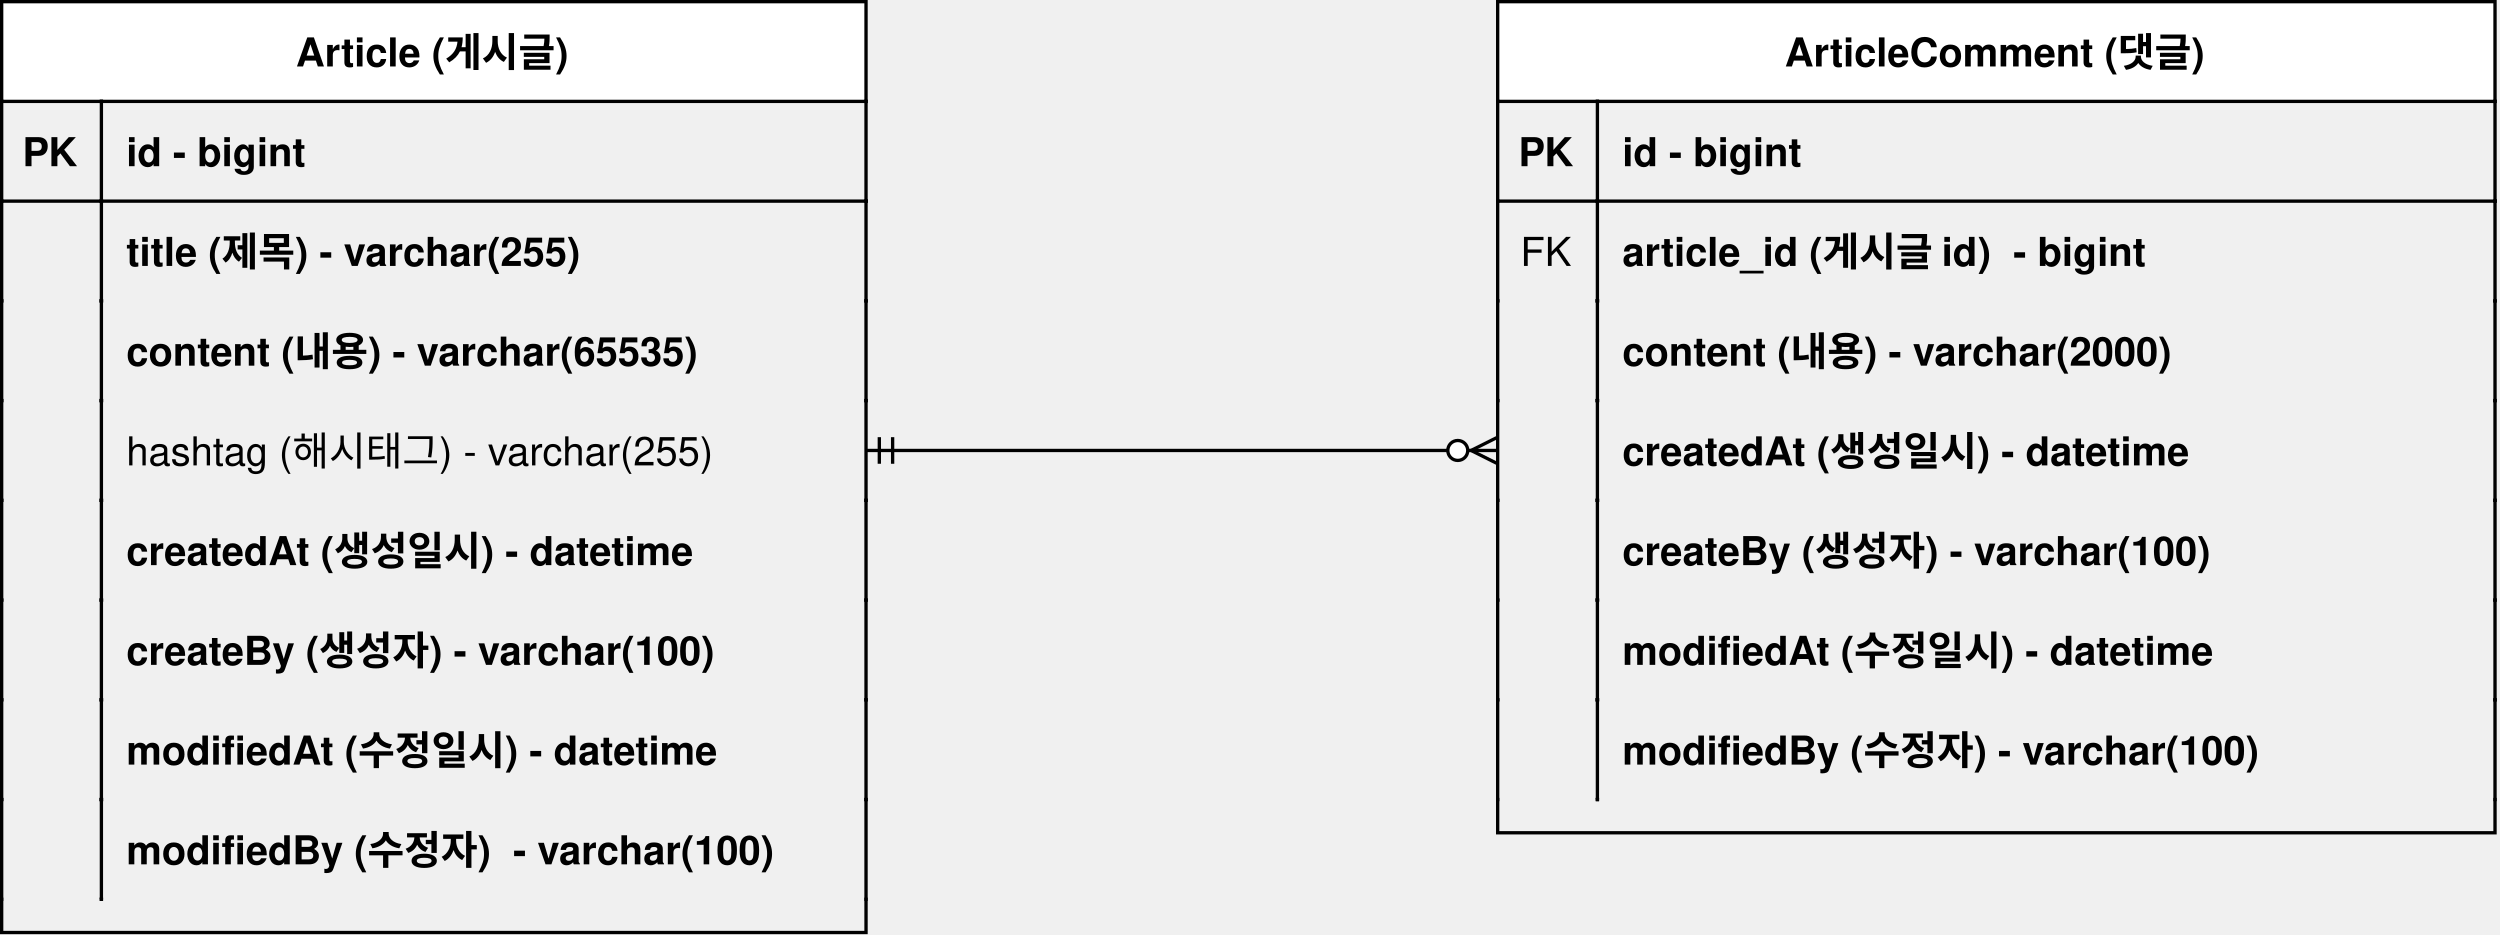
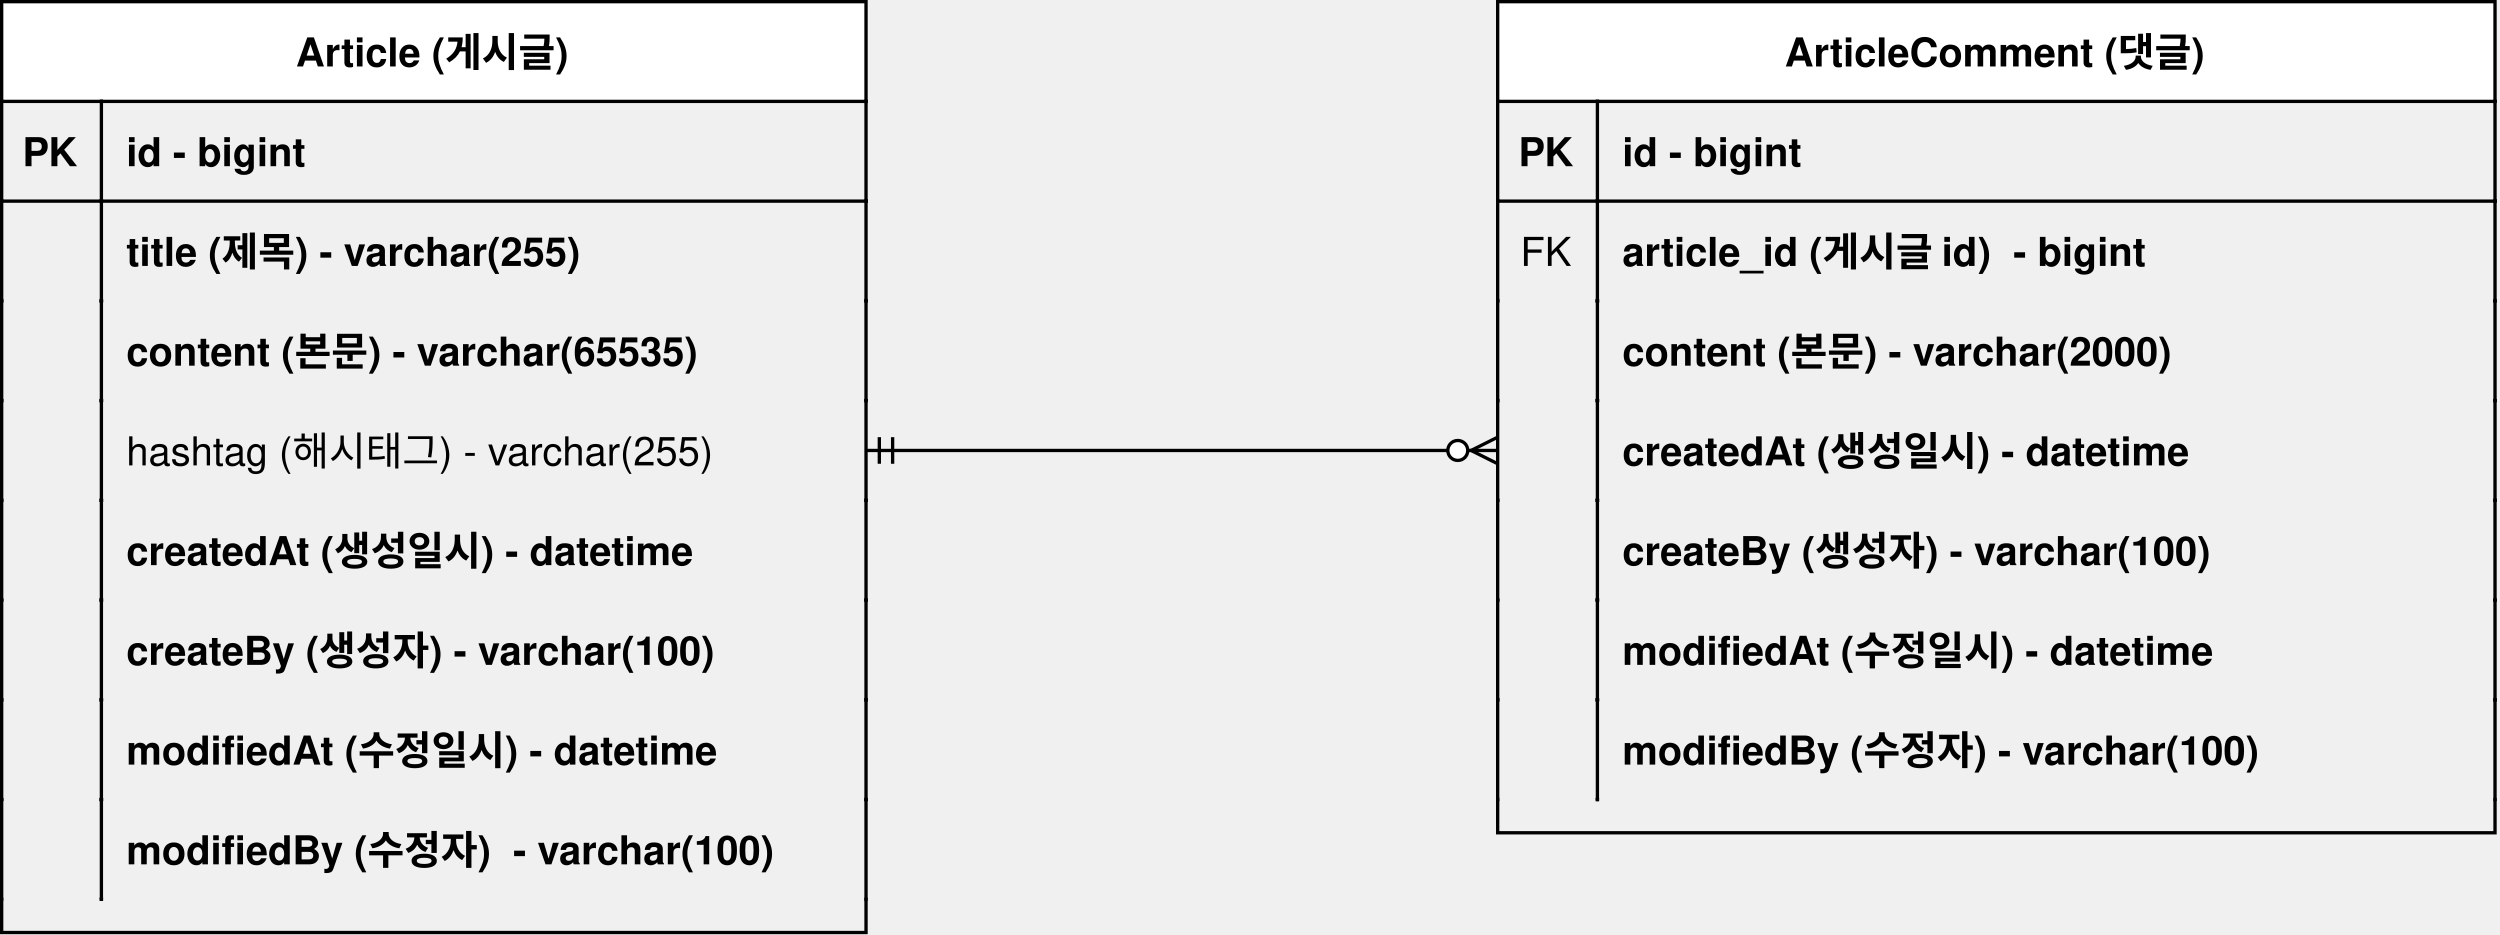
- <svg xmlns="http://www.w3.org/2000/svg" version="1.1" width="752px" height="281px" viewBox="-0.5 -0.5 752 281" content="&lt;mxfile host=&quot;app.diagrams.net&quot; modified=&quot;2022-10-15T10:11:14.747Z&quot; agent=&quot;5.0 (Windows NT 10.0; Win64; x64) AppleWebKit/537.36 (KHTML, like Gecko) Chrome/105.0.0.0 Safari/537.36&quot; etag=&quot;guIy6GiRmw20qJnXO0N7&quot; version=&quot;20.4.1&quot; type=&quot;github&quot;&gt;&lt;diagram id=&quot;R2lEEEUBdFMjLlhIrx00&quot; name=&quot;Page-1&quot;&gt;7Z1tb5s6FMc/jaXtxSoCISUvA0nvpLXabjZp26vJDU5iXcCRcddkn/7aYAcSQxq2PHQYKZvwwZyAz9/88MFugBPE638oXC0fSIgiYFvhGjhjYNuuNeD/C8MmN/Qsr59bFhSH0lYYPuNfSFWU1icconSnIiMkYni1a5yRJEEztmODlJLn3WpzEu1+6woukGb4PIORbv2KQ7bMrZ5rFfb3CC+W6pt7ltwTQ1VZGtIlDMnzjgmt2R1JmDzFT4jGMEEJ43seIP0PUeBOloyJKx0B+45/5qL2zYKQRYTgCqc3MxJz8yzlVe7mMMaRaOeSI1864l/nTIATUEJYvhWvAxSJWKkw5Od0V7N32w5U+D3igB/fQzR9fB8NH97ZH6fpJhx/+Ped9PITRk+yfUeU4RlvbNt6AyYj4NvAC8AkAJ4PhkFm8YBnvZVNyDYqLrw1V2KTwUdh8lMGKZPycSxu4IJgECf82p1xLytHEVylOKueW5Y4Cu/hhjwx5UiV/Dleo3Caq0fU5UK6585EUTgXcfgsT0bshhFeJHx7xhtHfKNPUcrP5R6mTNaQF44oQ+vaFu1t48T7EyIxYnTDq8gDHKmajepbefG5kKU9kLZlSZK2J41Q6myx9VyEj2/ICDaIpq1F83CYpkL+/pJQ/EsEJ5KNWQ5dVn7GccT1+x7BcM/kk+xGkoUAR1FAIiLim5AEaSEWlUJKVl8gXSAmDSuCZX9zff7hLRNYNy5w+bkGvNwryvwjqlMWkCRllEtJ+EA8os9IRNVnZCWdRmiu/FPZ7mL7kTDGu2eD+Nf3GV0Um11RvKQC51wicDQRfPpQKwN+sQzDaMrv1DBZRHnQshs3LIJWEdnKtt62737D7/dOwpt9HmX33iUOQ5T8UTzs6niUAuA0bH/prGiVxt5gxG87CWS8gzwlYaoFdXuevx/nvhZnXt223vF/j3ghesd1g65uwXldP13BGU4W9/mRgz1VuJdSxd6tu9xLT6uS1yITt2PCUUywzsiEwbWZMDheBJe5OaAQK3+nB4JrJhButSAzzNSTfABGVvYA74PRCIyGbyUqfkI6W0L6xnbd+mf6VwKMKpXsPlqcWjLG0cLraHF1WgyvTYuhUbTwzKSFyueVoiwyNHm2643ghGcDvy/IMawCxsB1HaORUaMb45DR03OIHTMuzYyefW1o9BokH1tAjV5NPFqPDT29uITpksFFjo0xGLoSG/KNwRh4jnp1cAt8ry0jj9Nrxzh02LqYOnRcHB3Hvrc6GzpsPZXdZnTkqjcPHbaeip5RxL8yHDGVpBKoGGcbfcD7khh8jIFfvIBW8Aj5YQzH6G8Ex4nGH3UyMo8iDbLbHUXORRHv6hTR89+tpsjAUIroKeqcIv7mAEQmYGjl7AhsMNqOPXrWgZlMBiCkRkPmIaRByrtDyJkQsp1ier2pU3pOvNUIGZqJEEfPWMckxHO8MxLxwNBT783dbiTyGzoyDiNOgxx4h5FzYaR/dYw0SGu2ACO56g3EiJ62VBgpjUV0jORjkWwcAnZfhRg+HKkTknkc0TOlcllOQOK4PEWDy8npFuWUVdJXiaj6VTmOVRHmbcXT46DLTx73VPBny3Kcmjmc9etyKnVwvqcCPT/Z8oU5jqEpSkdPUXZLc47QxQHO356W88e4u4RQurTjJcaLL5ChYnXOZcmgBqwlGdxdmwznHTEamnjs64lHmD/X/8gAcWjFfeZ7d9j4d7DknAPG5onHdoKk3yUeXwFIKhbuXBgkZiUe+4YmHvt64rHR0h3bMjvPWKcb87DRLfd8BdioWrtzYW6YteKzb+iST5Xh7iZgnwYjzVeAthMjbrcC9DVg5Ng3XWfDiNtgFNoCjLiGLgF19VFmoxnY3XyHFwRkHkAaLADsAHI2gFQs4bkwQBr8sbo2AKRvKED0CTHd/Os/4UiNjszjSIMlgB1HzsWRqnU8F+ZIg7xmGzhyayhH9LRlgwnY3VDkCAkZh5DBETkMFC6QanPerJhtpiiCDJNkUuzJI5MzpGcLyrA4kt0fJeFI/BQGL06mvxAlX8gDTDaKPMW+GCbhx0xKVFwxUvTh30o338qF76Jw46rieF3eOVaIQmvMvqmT4Nulo3ipOEgU1DH55YtrrpWUNKXkic7QgcZVfyqOKQDWVTwiQ9+rIsrWSLOA/Nw95QOq/ESymTRK77bys9krKxf5pcqjChVqjpw9R719R3lTaI5eljMvFr8dklcvfvDFmfwP&lt;/diagram&gt;&lt;/mxfile&gt;" resource="https://app.diagrams.net/#HIamAnjaehyun%2Ffastcampus-project-board%2Ffeature%252F%25239-domain%2Fdocument%2Fproject-board-erd.svg">
+ <svg xmlns="http://www.w3.org/2000/svg" version="1.1" width="752px" height="281px" viewBox="-0.5 -0.5 752 281" content="&lt;mxfile host=&quot;app.diagrams.net&quot; modified=&quot;2022-10-15T10:26:23.275Z&quot; agent=&quot;5.0 (Windows NT 10.0; Win64; x64) AppleWebKit/537.36 (KHTML, like Gecko) Chrome/105.0.0.0 Safari/537.36&quot; etag=&quot;KS77XjDM4G60Ddbn8czy&quot; version=&quot;20.4.1&quot; type=&quot;github&quot;&gt;&lt;diagram id=&quot;R2lEEEUBdFMjLlhIrx00&quot; name=&quot;Page-1&quot;&gt;7Z1tb5s6FMc/jaXtxSoCISUvA0nvpLXabjZp26vJDQ6xLuDIuGuyT39tsAOJIQ1bHroYKZvwwTjg8zc/fPBpgBMkq38oXC4eSIhiYFvhCjhjYNuuNeD/C8O6MPQsr19YIopDaSsNn/EvpCpK6xMOUbZVkRESM7zcNs5ImqIZ27JBSsnzdrU5ibe/dQkjpBk+z2CsW7/ikC0Kq+dapf09wtFCfXPPknsSqCpLQ7aAIXneMqEVuyMpk6f4CdEEpihlfM8DpP8hCtzJgjFxpSNg3/HPXNS+iQiJYgSXOLuZkYSbZxmvcjeHCY5FP1ca8mVD/OucCXACSggrtpJVgGLhK+WG4pzuGvZu+oGKdg844Mf3EE0f38fDh3f2x2m2Dscf/n0nW/kJ4yfZvyPK8Ix3tm29AZMR8G3gBWASAM8HwyC3eMCz3souZGvlF96bS7HJ4KMw+RmDlEn5OBY3cEEwiFN+7c64l5fjGC4znFcvLAsch/dwTZ6YakiV/DleoXBaqEfU5UK6542Jomhc+OGzPBmxG8Y4Svn2jHeO+Eafooyfyz3MmKwhLxxRhlaNPdrb+ImPJ0QSxOiaV5EHOFI1azW2iuJzKUt7IG2LiiRtTxqh1Fm0abl0H9+QHmzhTVvz5n43TYX8/QWh+JdwTiw7s+q6vPyMk5jr9z2C4Y7JJ/mNJHcBjuOAxET4NyUp0lwsKoWULL9AGiEmDUuC5Xhzff7hPRNYNy5w+bkGvNwry/wjqlMWkDRjlEtJtIG4R5+R8KrPyFI2GqO5ap/Kfhfbj4QxPjxb+L95zOiiWG+L4iUVOKcSgaOJ4NOHRhnwi2UYxlN+p4ZpFBdOy2/csHRajWdr+3rTv7sdvzs6Ce/2eZzfexc4DFH6R/6w6/1RcYDTsv9lY2WvtG4Nxvy2k0LGB8hTGmaaUzfn+ft+7mt+5tVt6x3/94gjMTou63R1Cy7q+tkSznAa3RdHDnZU4Z5LFTu37uooPa5KXotM3I4JBzHBOiETBpdmwuBwEZzn5oBCrNo7PhBcM4FwqzmZYaae5AMwsvIHeB+MRmA0fCtR8RPS2QLSN7brNj/TvxJg1Klk+9Hi2JIxjhZeR4uL02J4aVoMjaKFZyYtVDyv4mURoSmiXW8EJ3xHxHoEMAK+sQuMges6RiOjQTfGIaOnxxA7ZpybGT370tDotQg+XgE1eg3+uHps6OHFBcwWDEYFNsZg6AK/X3ljMAaeo14d3NaA5G+deRxfO8ahw9bF1KHj7Og49L3VydBh66Hsa0ZHoXrz0GHroegZRfwrwxFTQSqBinG+0Qd8LPENXvTLF9AKHiE/jOEE/Y3gONL8o0lG5lGkRXS7o8ipKOJdnCJ6/PuqKTIwlCJ6iLqgiL/eA5EJGFoFOwIbjDZzj561ZyWTAQhp0JB5CGkR8u4QciKEbJaYXm7plB4Tv2qEDM1EiKNHrBMS4jnemol4YOip9+ZuNxP5DR0ZhxGnRQy8w8ipMNK/OEZahDWvACOF6g3EiB62VBipzEV0jBRzkXweArZfhRg+HWkSknkc0SOlMi0nIElSWaLhcTk5XVJOVSV9FYhqzspxrBo3byoeHwddfPKwp4I/S8txGtZwNufl1OrgdE8FenzyyhNzHENDlI4eouxScw7QxR7O3x6X84c0dw6hdGHHc8wXXyBDTXbOecmgJqwVGdxdmgynnTEaGnjs64FHWDzX/8gBsS/jPm97e9r4d7DklBPG9oHH6wRJvws8vgKQ1CTunBkkZgUe+4YGHvt64LFV6o5tmR1nbNKNedjo0j1fATbqcnfOzA2zMj77hqZ8qgh3twD7OBhpnwF6nRhxuwzQ14CRQ990nQwjbotZ6BVgxDU0BdTVZ5mtVmB36x1eEJB5AGmRANgB5GQAqUnhOTNAWvyxumsASN9QgOgLYrr113/CkQYdmceRFimAHUdOxZG6PJ4zc6RFXPMaOHJrKEf0sGWLBdjdVOQACRmHkMEBMQwURkj1Oe9WzNZTFEOGSTop9xSeKRjSswVlWBLL4Y/ScCR+CoMXJ9NfiJIv5AGma0Wecl8C0/BjLiUqrhgp+vBvpetv1cJ3UbhxVXG8qu4cK0ShFWbf1Enw7cpRvFQeJArqmOLyxTU3SkqaMvJEZ2hP56o/FccUAJsqHhCh79URZWOkuUN+bp/yHlV+IvlKGqV3W7Wz3imrJopLlUeVKtQacnYa6u02VHSF1tDLcubF8rdDiurlD744k/8B&lt;/diagram&gt;&lt;/mxfile&gt;" resource="https://app.diagrams.net/#HIamAnjaehyun%2Ffastcampus-project-board%2Ffeature%252F%25239-domain%2Fdocument%2Fproject-board-erd.svg">
  <defs>
    <clipPath id="mx-clip-0-30-30-30-0">
      <rect x="0" y="30" width="30" height="30" />
    </clipPath>
    <clipPath id="mx-clip-36-30-224-30-0">
      <rect x="36" y="30" width="224" height="30" />
    </clipPath>
    <clipPath id="mx-clip-36-60-224-30-0">
      <rect x="36" y="60" width="224" height="30" />
    </clipPath>
    <clipPath id="mx-clip-36-90-224-30-0">
      <rect x="36" y="90" width="224" height="30" />
    </clipPath>
    <clipPath id="mx-clip-36-120-224-30-0">
      <rect x="36" y="120" width="224" height="30" />
    </clipPath>
    <clipPath id="mx-clip-36-150-224-30-0">
      <rect x="36" y="150" width="224" height="30" />
    </clipPath>
    <clipPath id="mx-clip-36-180-224-30-0">
      <rect x="36" y="180" width="224" height="30" />
    </clipPath>
    <clipPath id="mx-clip-36-210-224-30-0">
      <rect x="36" y="210" width="224" height="30" />
    </clipPath>
    <clipPath id="mx-clip-36-240-224-30-0">
      <rect x="36" y="240" width="224" height="30" />
    </clipPath>
    <clipPath id="mx-clip-450-30-30-30-0">
      <rect x="450" y="30" width="30" height="30" />
    </clipPath>
    <clipPath id="mx-clip-486-30-264-30-0">
      <rect x="486" y="30" width="264" height="30" />
    </clipPath>
    <clipPath id="mx-clip-450-60-30-30-0">
      <rect x="450" y="60" width="30" height="30" />
    </clipPath>
    <clipPath id="mx-clip-486-60-264-30-0">
      <rect x="486" y="60" width="264" height="30" />
    </clipPath>
    <clipPath id="mx-clip-486-90-264-30-0">
      <rect x="486" y="90" width="264" height="30" />
    </clipPath>
    <clipPath id="mx-clip-486-120-264-30-0">
      <rect x="486" y="120" width="264" height="30" />
    </clipPath>
    <clipPath id="mx-clip-486-150-264-30-0">
      <rect x="486" y="150" width="264" height="30" />
    </clipPath>
    <clipPath id="mx-clip-486-180-264-30-0">
      <rect x="486" y="180" width="264" height="30" />
    </clipPath>
    <clipPath id="mx-clip-486-210-264-30-0">
      <rect x="486" y="210" width="264" height="30" />
    </clipPath>
  </defs>
  <g>
    <path d="M 0 30 L 0 0 L 260 0 L 260 30" fill="rgb(255, 255, 255)" stroke="rgb(0, 0, 0)" stroke-miterlimit="10" pointer-events="all" />
    <path d="M 0 30 L 0 280 L 260 280 L 260 30" fill="none" stroke="rgb(0, 0, 0)" stroke-miterlimit="10" pointer-events="none" />
    <path d="M 0 30 L 260 30" fill="none" stroke="rgb(0, 0, 0)" stroke-miterlimit="10" pointer-events="none" />
    <path d="M 30 30 L 30 60 L 30 90 L 30 120 L 30 150 L 30 180 L 30 210 L 30 240 L 30 270" fill="none" stroke="rgb(0, 0, 0)" stroke-miterlimit="10" pointer-events="none" />
    <g fill="rgb(0, 0, 0)" font-family="Helvetica" font-weight="bold" pointer-events="none" text-anchor="middle" font-size="12px">
      <text x="129.5" y="19.5">Article (게시글)</text>
    </g>
    <path d="M 0 30 M 260 30 M 260 60 L 0 60" fill="none" stroke="rgb(0, 0, 0)" stroke-linecap="square" stroke-miterlimit="10" pointer-events="none" />
    <path d="M 0 30 M 30 30 M 30 60 M 0 60" fill="none" stroke="rgb(0, 0, 0)" stroke-linecap="square" stroke-miterlimit="10" pointer-events="none" />
    <g fill="rgb(0, 0, 0)" font-family="Helvetica" font-weight="bold" pointer-events="none" clip-path="url(#mx-clip-0-30-30-30-0)" text-anchor="middle" font-size="12px">
      <text x="14.5" y="49.5">PK</text>
    </g>
    <path d="M 30 30 M 260 30 M 260 60 M 30 60" fill="none" stroke="rgb(0, 0, 0)" stroke-linecap="square" stroke-miterlimit="10" pointer-events="none" />
    <g fill="rgb(0, 0, 0)" font-family="Helvetica" font-weight="bold" text-decoration="underline" pointer-events="none" clip-path="url(#mx-clip-36-30-224-30-0)" font-size="12px">
      <text x="37.5" y="49.5">id - bigint</text>
    </g>
    <path d="M 0 60 M 30 60 M 30 90 M 0 90" fill="none" stroke="rgb(0, 0, 0)" stroke-linecap="square" stroke-miterlimit="10" pointer-events="none" />
    <path d="M 30 60 M 260 60 M 260 90 M 30 90" fill="none" stroke="rgb(0, 0, 0)" stroke-linecap="square" stroke-miterlimit="10" pointer-events="none" />
    <g fill="rgb(0, 0, 0)" font-family="Helvetica" font-weight="bold" pointer-events="none" clip-path="url(#mx-clip-36-60-224-30-0)" font-size="12px">
      <text x="37.5" y="79.5">title (제목) - varchar(255)</text>
    </g>
    <path d="M 0 90 M 30 90 M 30 120 M 0 120" fill="none" stroke="rgb(0, 0, 0)" stroke-linecap="square" stroke-miterlimit="10" pointer-events="none" />
    <path d="M 30 90 M 260 90 M 260 120 M 30 120" fill="none" stroke="rgb(0, 0, 0)" stroke-linecap="square" stroke-miterlimit="10" pointer-events="none" />
    <g fill="rgb(0, 0, 0)" font-family="Helvetica" font-weight="bold" pointer-events="none" clip-path="url(#mx-clip-36-90-224-30-0)" font-size="12px">
-       <text x="37.5" y="109.5">content (내용) - varchar(65535)</text>
+       <text x="37.5" y="109.5">content (본문) - varchar(65535)</text>
    </g>
    <path d="M 0 120 M 30 120 M 30 150 M 0 150" fill="none" stroke="rgb(0, 0, 0)" stroke-linecap="square" stroke-miterlimit="10" pointer-events="none" />
    <path d="M 30 120 M 260 120 M 260 150 M 30 150" fill="none" stroke="rgb(0, 0, 0)" stroke-linecap="square" stroke-miterlimit="10" pointer-events="none" />
    <g fill="rgb(0, 0, 0)" font-family="Helvetica" pointer-events="none" clip-path="url(#mx-clip-36-120-224-30-0)" font-size="12px">
      <text x="37.5" y="139.5">hashtag (해시태그) - varchar(255)</text>
    </g>
    <path d="M 0 150 M 30 150 M 30 180 M 0 180" fill="none" stroke="rgb(0, 0, 0)" stroke-linecap="square" stroke-miterlimit="10" pointer-events="none" />
    <path d="M 30 150 M 260 150 M 260 180 M 30 180" fill="none" stroke="rgb(0, 0, 0)" stroke-linecap="square" stroke-miterlimit="10" pointer-events="none" />
    <g fill="rgb(0, 0, 0)" font-family="Helvetica" font-weight="bold" pointer-events="none" clip-path="url(#mx-clip-36-150-224-30-0)" font-size="12px">
      <text x="37.5" y="169.5">createdAt (생성일시) - datetime</text>
    </g>
    <path d="M 0 180 M 30 180 M 30 210 M 0 210" fill="none" stroke="rgb(0, 0, 0)" stroke-linecap="square" stroke-miterlimit="10" pointer-events="none" />
    <path d="M 30 180 M 260 180 M 260 210 M 30 210" fill="none" stroke="rgb(0, 0, 0)" stroke-linecap="square" stroke-miterlimit="10" pointer-events="none" />
    <g fill="rgb(0, 0, 0)" font-family="Helvetica" font-weight="bold" pointer-events="none" clip-path="url(#mx-clip-36-180-224-30-0)" font-size="12px">
      <text x="37.5" y="199.5">createBy (생성자) - varchar(100)</text>
    </g>
    <path d="M 0 210 M 30 210 M 30 240 M 0 240" fill="none" stroke="rgb(0, 0, 0)" stroke-linecap="square" stroke-miterlimit="10" pointer-events="none" />
    <path d="M 30 210 M 260 210 M 260 240 M 30 240" fill="none" stroke="rgb(0, 0, 0)" stroke-linecap="square" stroke-miterlimit="10" pointer-events="none" />
    <g fill="rgb(0, 0, 0)" font-family="Helvetica" font-weight="bold" pointer-events="none" clip-path="url(#mx-clip-36-210-224-30-0)" font-size="12px">
      <text x="37.5" y="229.5">modifiedAt (수정일시) - datetime</text>
    </g>
    <path d="M 0 240 M 30 240 M 30 270 M 0 270" fill="none" stroke="rgb(0, 0, 0)" stroke-linecap="square" stroke-miterlimit="10" pointer-events="none" />
    <path d="M 30 240 M 260 240 M 260 270 M 30 270" fill="none" stroke="rgb(0, 0, 0)" stroke-linecap="square" stroke-miterlimit="10" pointer-events="none" />
    <g fill="rgb(0, 0, 0)" font-family="Helvetica" font-weight="bold" pointer-events="none" clip-path="url(#mx-clip-36-240-224-30-0)" font-size="12px">
      <text x="37.5" y="259.5">modifiedBy (수정자)  - varchar(100)</text>
    </g>
    <path d="M 450 30 L 450 0 L 750 0 L 750 30" fill="rgb(255, 255, 255)" stroke="rgb(0, 0, 0)" stroke-miterlimit="10" pointer-events="none" />
    <path d="M 450 30 L 450 250 L 750 250 L 750 30" fill="none" stroke="rgb(0, 0, 0)" stroke-miterlimit="10" pointer-events="none" />
    <path d="M 450 30 L 750 30" fill="none" stroke="rgb(0, 0, 0)" stroke-miterlimit="10" pointer-events="none" />
    <path d="M 480 30 L 480 60 L 480 90 L 480 120 L 480 150 L 480 180 L 480 210 L 480 240" fill="none" stroke="rgb(0, 0, 0)" stroke-miterlimit="10" pointer-events="none" />
    <g fill="rgb(0, 0, 0)" font-family="Helvetica" font-weight="bold" pointer-events="none" text-anchor="middle" font-size="12px">
      <text x="599.5" y="19.5">ArticleComment (댓글)</text>
    </g>
    <path d="M 450 30 M 750 30 M 750 60 L 450 60" fill="none" stroke="rgb(0, 0, 0)" stroke-linecap="square" stroke-miterlimit="10" pointer-events="none" />
    <path d="M 450 30 M 480 30 M 480 60 M 450 60" fill="none" stroke="rgb(0, 0, 0)" stroke-linecap="square" stroke-miterlimit="10" pointer-events="none" />
    <g fill="rgb(0, 0, 0)" font-family="Helvetica" font-weight="bold" pointer-events="none" clip-path="url(#mx-clip-450-30-30-30-0)" text-anchor="middle" font-size="12px">
      <text x="464.5" y="49.5">PK</text>
    </g>
    <path d="M 480 30 M 750 30 M 750 60 M 480 60" fill="none" stroke="rgb(0, 0, 0)" stroke-linecap="square" stroke-miterlimit="10" pointer-events="none" />
    <g fill="rgb(0, 0, 0)" font-family="Helvetica" font-weight="bold" text-decoration="underline" pointer-events="none" clip-path="url(#mx-clip-486-30-264-30-0)" font-size="12px">
      <text x="487.5" y="49.5">id - bigint</text>
    </g>
    <path d="M 450 60 M 480 60 M 480 90 M 450 90" fill="none" stroke="rgb(0, 0, 0)" stroke-linecap="square" stroke-miterlimit="10" pointer-events="none" />
    <g fill="rgb(0, 0, 0)" font-family="Helvetica" pointer-events="none" clip-path="url(#mx-clip-450-60-30-30-0)" text-anchor="middle" font-size="12px">
      <text x="464.5" y="79.5">FK</text>
    </g>
    <path d="M 480 60 M 750 60 M 750 90 M 480 90" fill="none" stroke="rgb(0, 0, 0)" stroke-linecap="square" stroke-miterlimit="10" pointer-events="none" />
    <g fill="rgb(0, 0, 0)" font-family="Helvetica" font-weight="bold" pointer-events="none" clip-path="url(#mx-clip-486-60-264-30-0)" font-size="12px">
      <text x="487.5" y="79.5">article_id (게시글 id)  - bigint</text>
    </g>
    <path d="M 450 90 M 480 90 M 480 120 M 450 120" fill="none" stroke="rgb(0, 0, 0)" stroke-linecap="square" stroke-miterlimit="10" pointer-events="none" />
    <path d="M 480 90 M 750 90 M 750 120 M 480 120" fill="none" stroke="rgb(0, 0, 0)" stroke-linecap="square" stroke-miterlimit="10" pointer-events="none" />
    <g fill="rgb(0, 0, 0)" font-family="Helvetica" font-weight="bold" pointer-events="none" clip-path="url(#mx-clip-486-90-264-30-0)" font-size="12px">
-       <text x="487.5" y="109.5">content (내용) - varchar(2000)</text>
+       <text x="487.5" y="109.5">content (본문) - varchar(2000)</text>
    </g>
    <path d="M 450 120 M 480 120 M 480 150 M 450 150" fill="none" stroke="rgb(0, 0, 0)" stroke-linecap="square" stroke-miterlimit="10" pointer-events="none" />
    <path d="M 480 120 M 750 120 M 750 150 M 480 150" fill="none" stroke="rgb(0, 0, 0)" stroke-linecap="square" stroke-miterlimit="10" pointer-events="none" />
    <g fill="rgb(0, 0, 0)" font-family="Helvetica" font-weight="bold" pointer-events="none" clip-path="url(#mx-clip-486-120-264-30-0)" font-size="12px">
      <text x="487.5" y="139.5">createdAt (생성일시) - datetime</text>
    </g>
    <path d="M 450 150 M 480 150 M 480 180 M 450 180" fill="none" stroke="rgb(0, 0, 0)" stroke-linecap="square" stroke-miterlimit="10" pointer-events="none" />
    <path d="M 480 150 M 750 150 M 750 180 M 480 180" fill="none" stroke="rgb(0, 0, 0)" stroke-linecap="square" stroke-miterlimit="10" pointer-events="none" />
    <g fill="rgb(0, 0, 0)" font-family="Helvetica" font-weight="bold" pointer-events="none" clip-path="url(#mx-clip-486-150-264-30-0)" font-size="12px">
      <text x="487.5" y="169.5">createBy (생성자) - varchar(100)</text>
    </g>
    <path d="M 450 180 M 480 180 M 480 210 M 450 210" fill="none" stroke="rgb(0, 0, 0)" stroke-linecap="square" stroke-miterlimit="10" pointer-events="none" />
    <path d="M 480 180 M 750 180 M 750 210 M 480 210" fill="none" stroke="rgb(0, 0, 0)" stroke-linecap="square" stroke-miterlimit="10" pointer-events="none" />
    <g fill="rgb(0, 0, 0)" font-family="Helvetica" font-weight="bold" pointer-events="none" clip-path="url(#mx-clip-486-180-264-30-0)" font-size="12px">
      <text x="487.5" y="199.5">modifiedAt (수정일시) - datetime</text>
    </g>
    <path d="M 450 210 M 480 210 M 480 240 M 450 240" fill="none" stroke="rgb(0, 0, 0)" stroke-linecap="square" stroke-miterlimit="10" pointer-events="none" />
    <path d="M 480 210 M 750 210 M 750 240 M 480 240" fill="none" stroke="rgb(0, 0, 0)" stroke-linecap="square" stroke-miterlimit="10" pointer-events="none" />
    <g fill="rgb(0, 0, 0)" font-family="Helvetica" font-weight="bold" pointer-events="none" clip-path="url(#mx-clip-486-210-264-30-0)" font-size="12px">
      <text x="487.5" y="229.5">modifiedBy (수정자) - varchar(100)</text>
    </g>
    <path d="M 260 135 L 290 135 L 420 135 L 450 135" fill="none" stroke="rgb(0, 0, 0)" stroke-miterlimit="10" pointer-events="none" />
    <path d="M 264 131 L 264 139 M 268 131 L 268 139" fill="none" stroke="rgb(0, 0, 0)" stroke-miterlimit="10" pointer-events="none" />
    <ellipse cx="438" cy="135" rx="3" ry="3" fill="#ffffff" stroke="rgb(0, 0, 0)" pointer-events="none" />
    <path d="M 450 131 L 442 135 L 450 139" fill="none" stroke="rgb(0, 0, 0)" stroke-miterlimit="10" pointer-events="none" />
  </g>
</svg>
